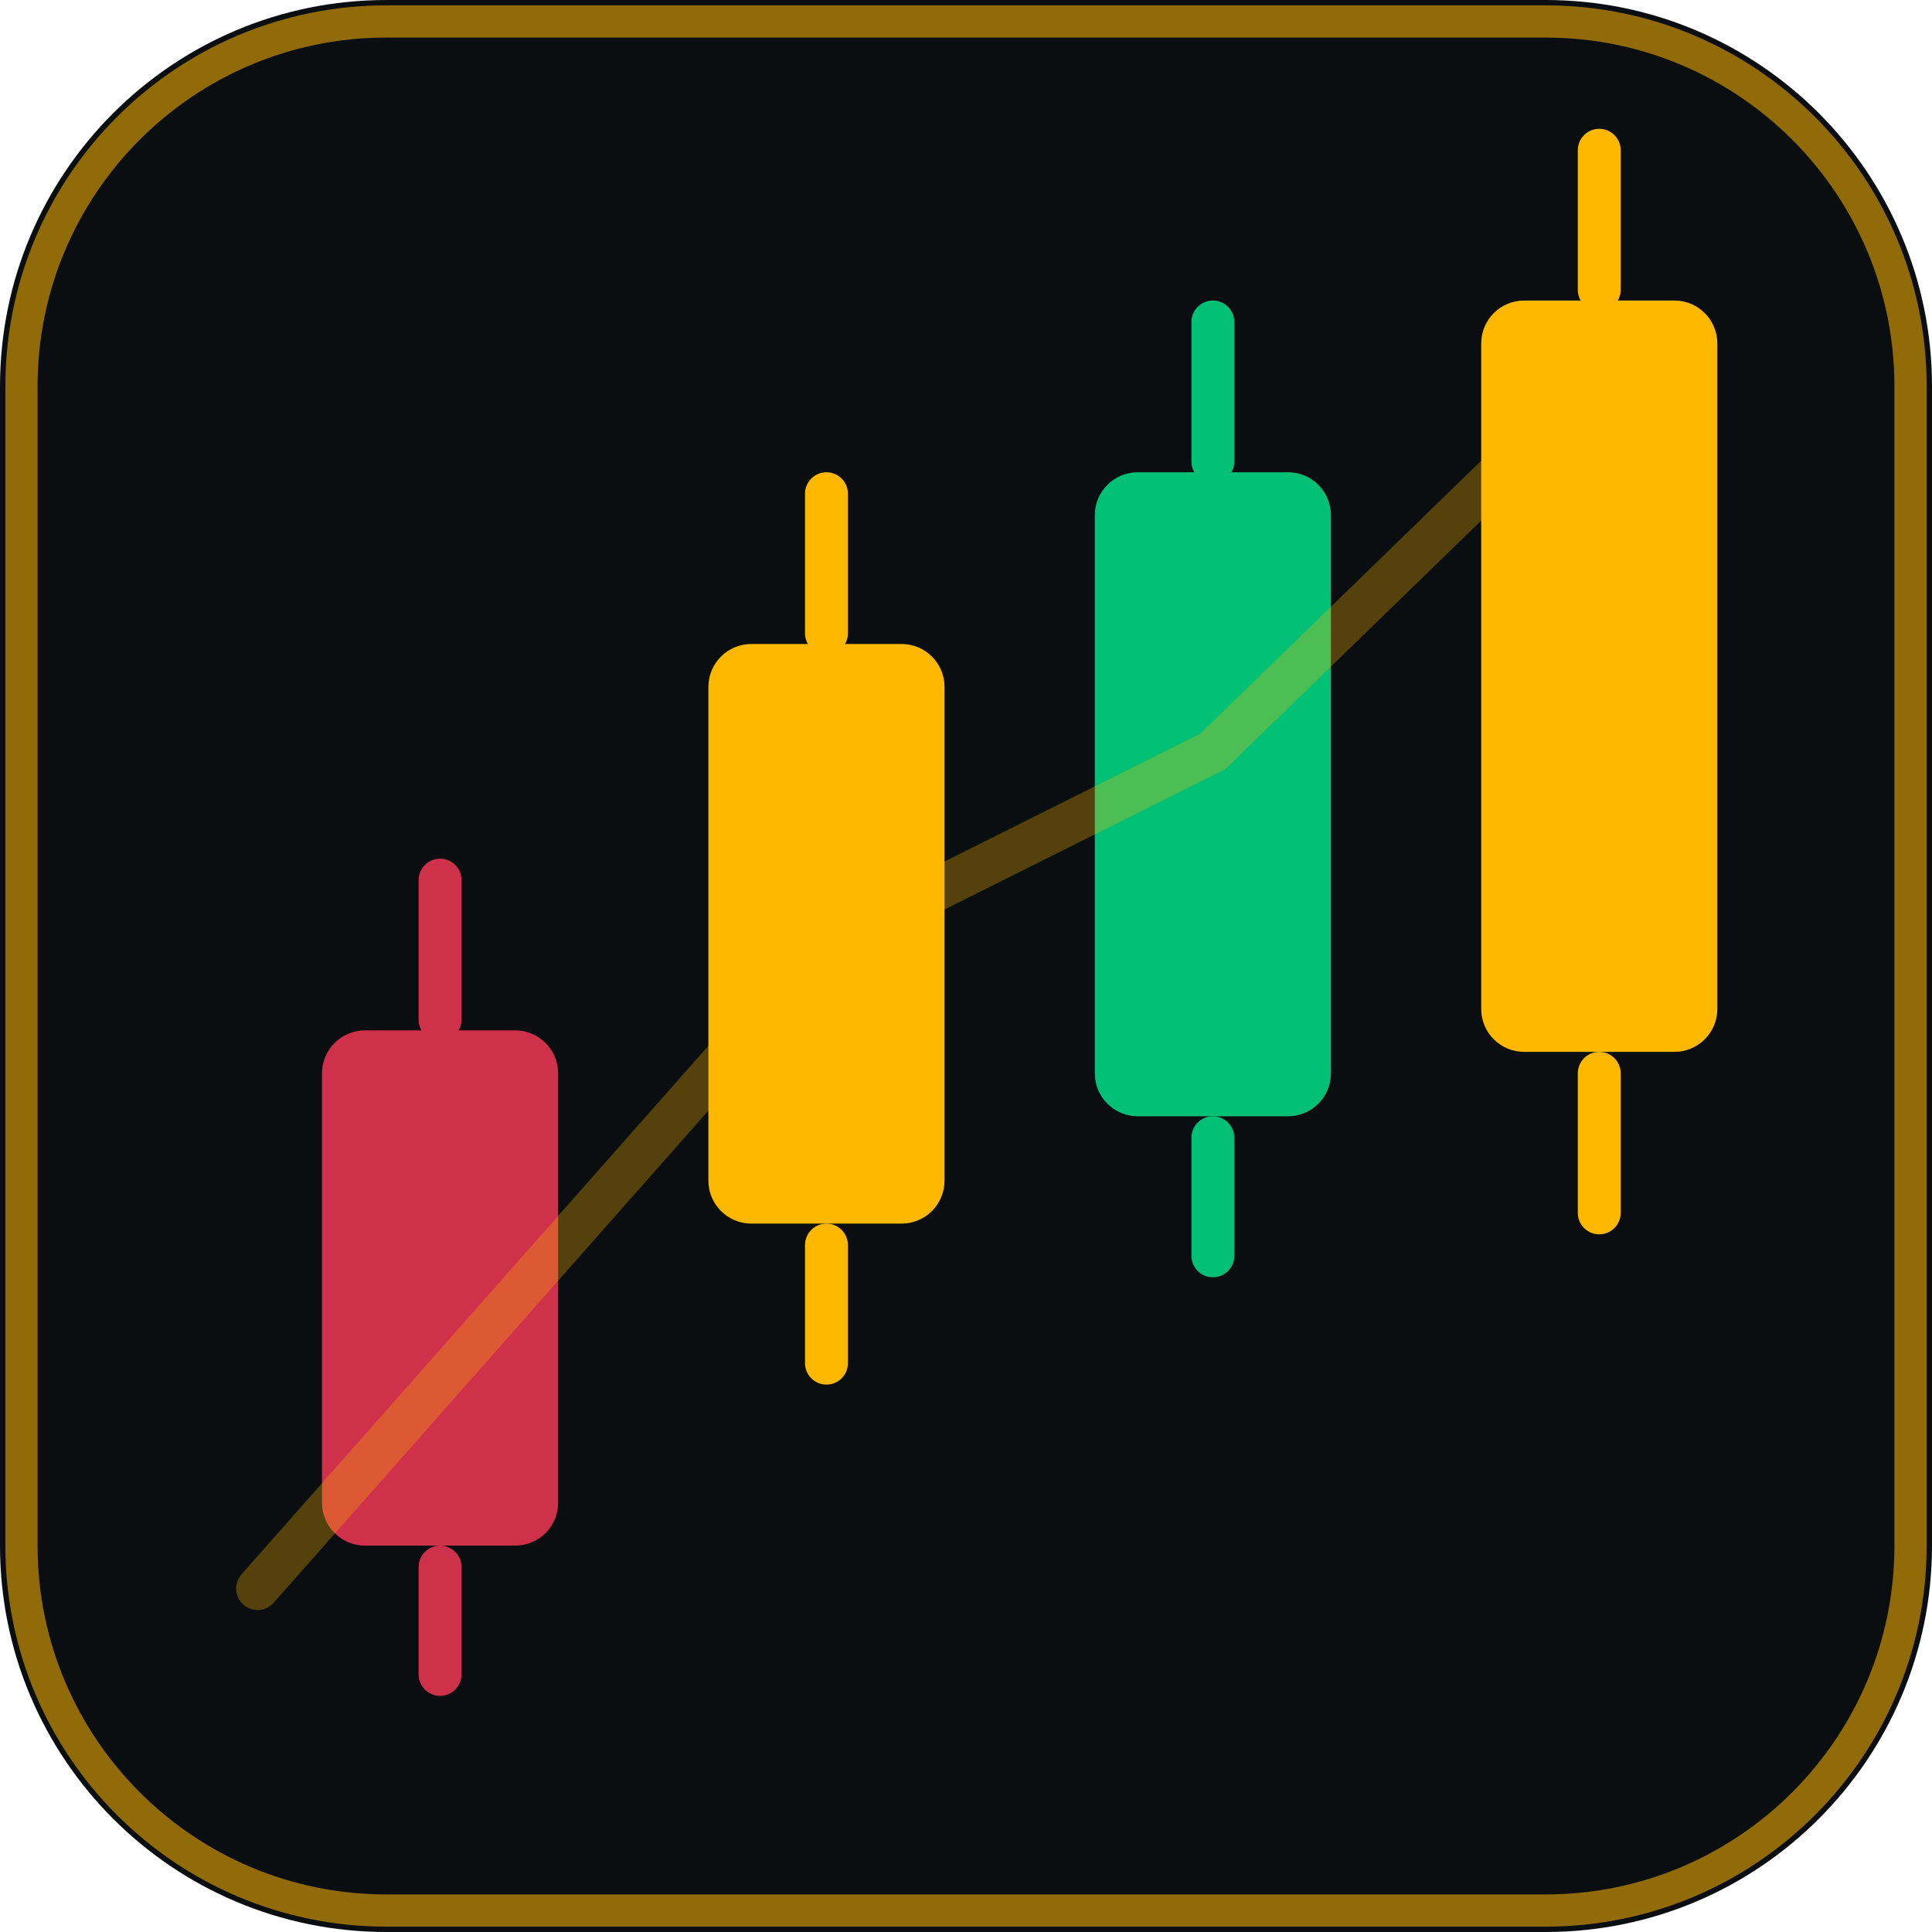
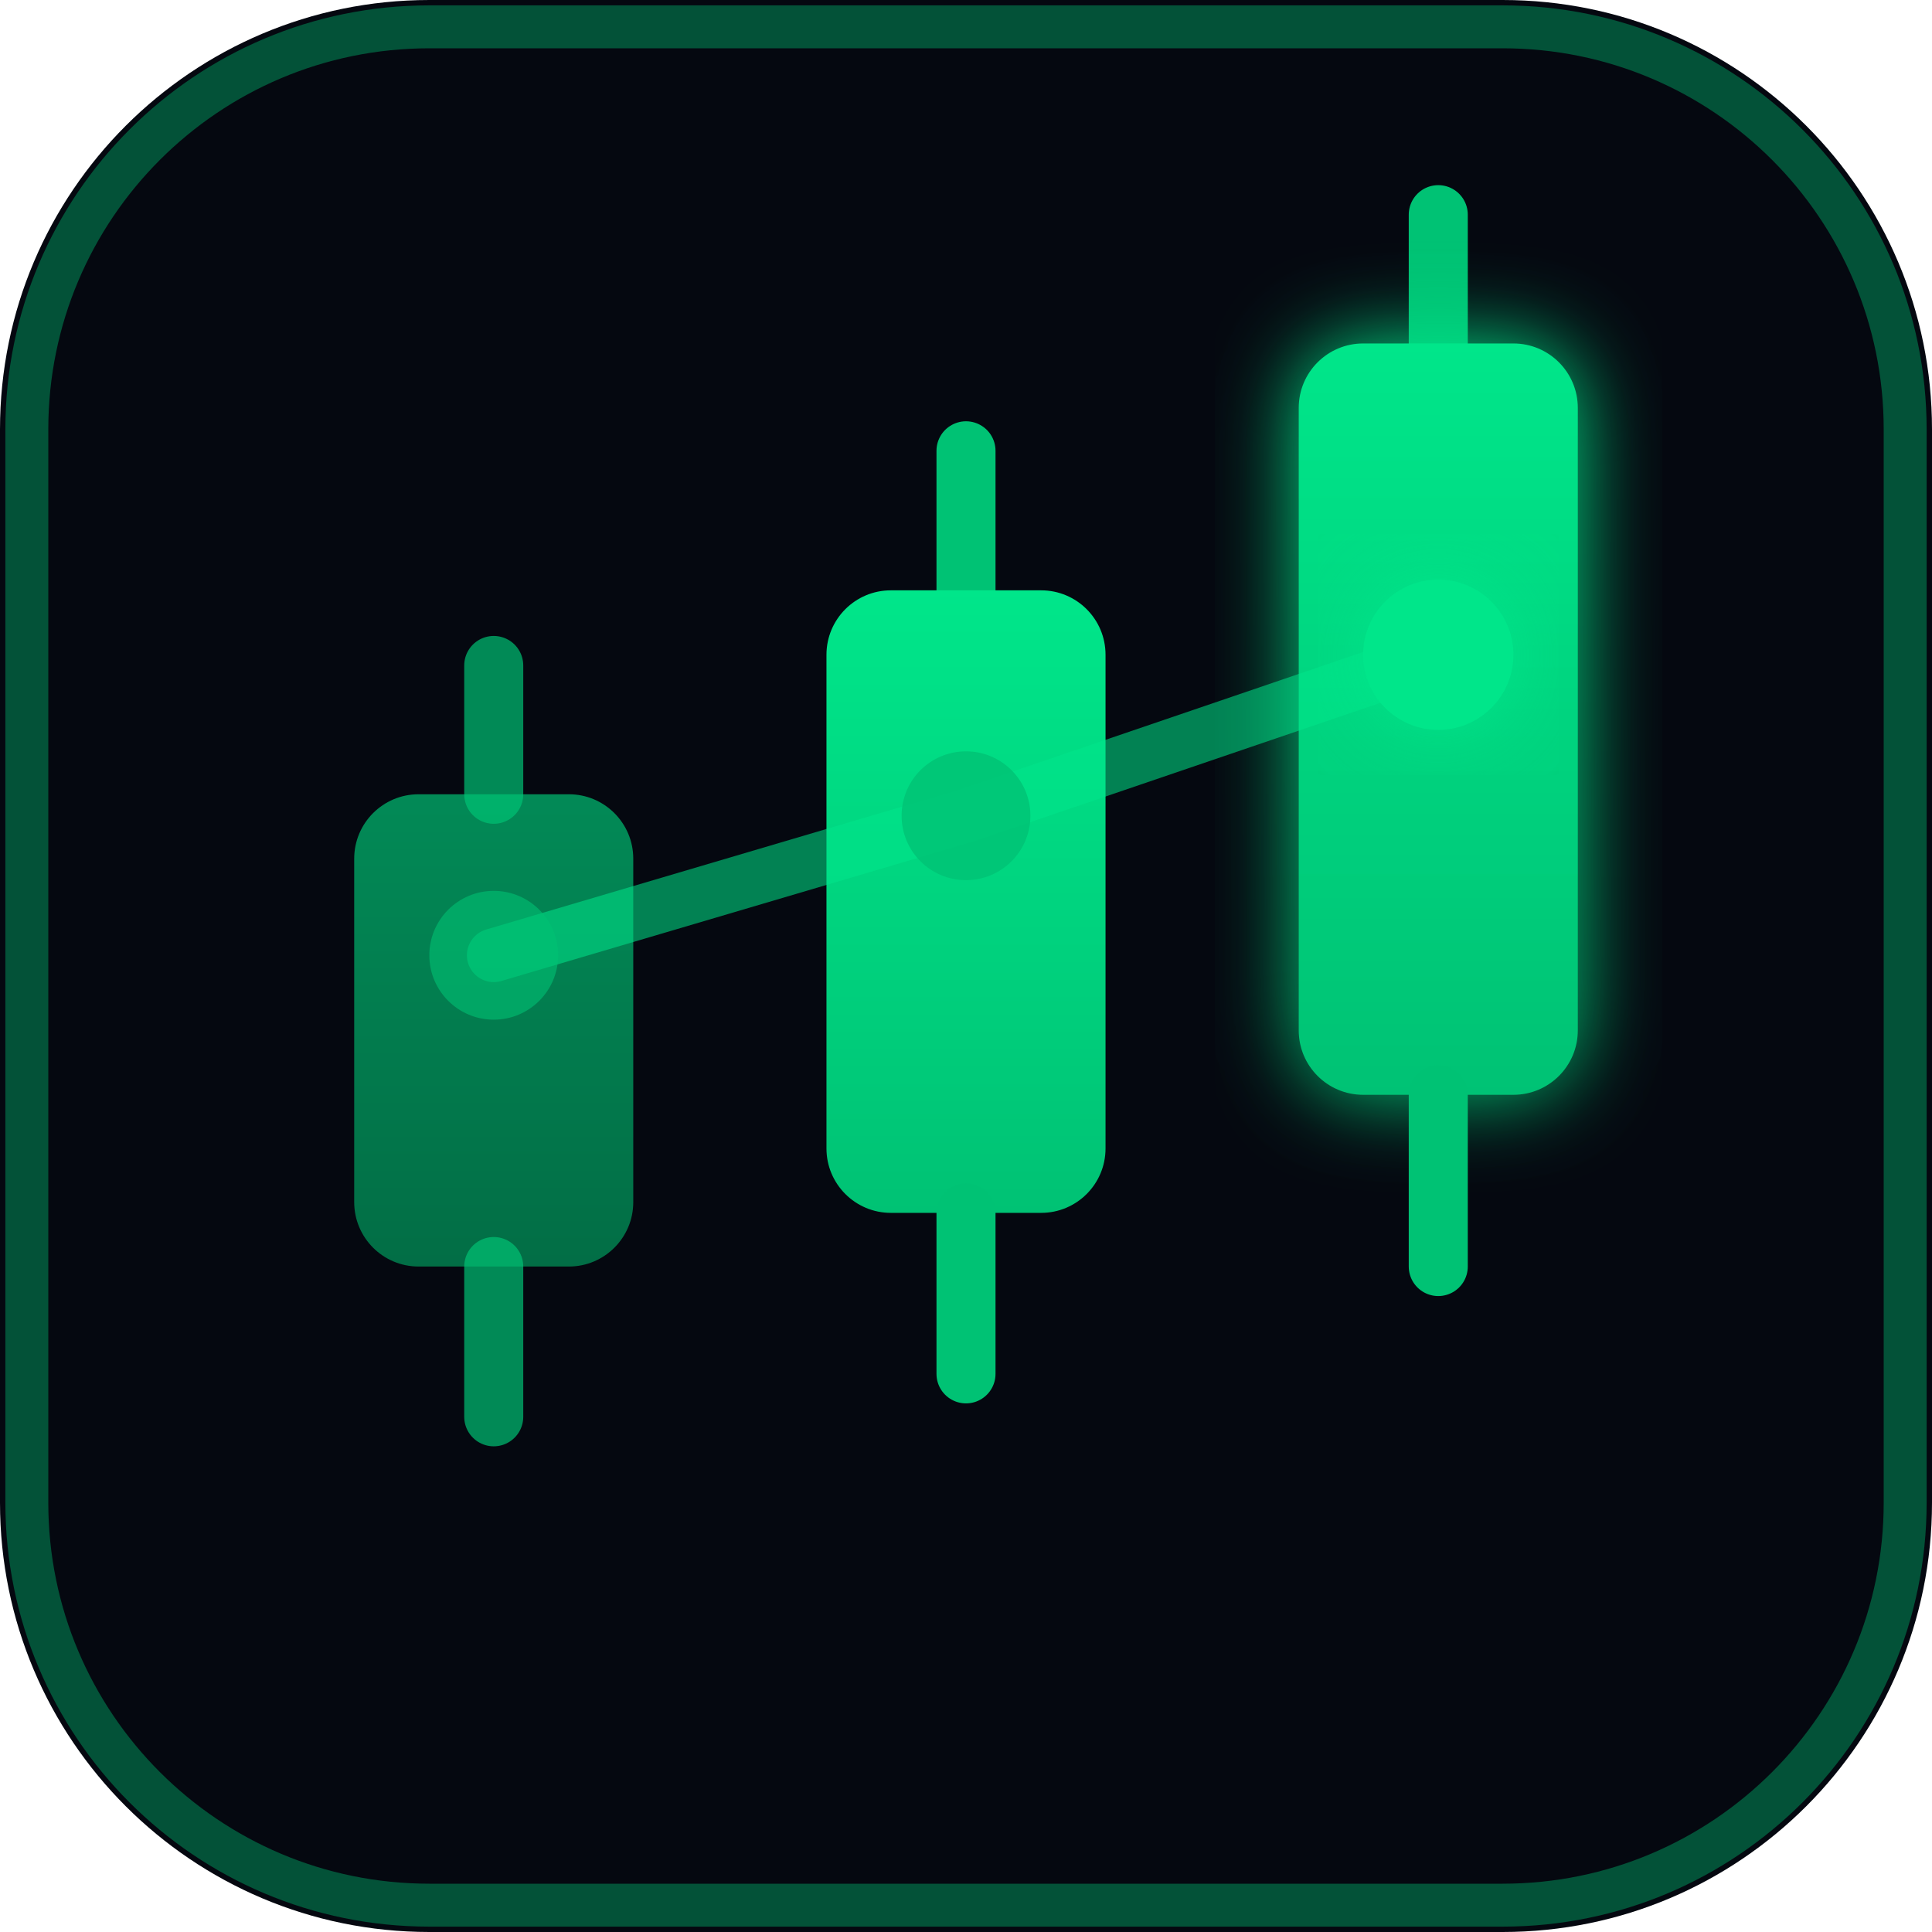
<svg xmlns="http://www.w3.org/2000/svg" width="180" height="180" viewBox="0 0 180 180" fill="none">
-   <rect width="180" height="180" rx="36" fill="#0B0E11" />
-   <rect x="2" y="2" width="176" height="176" rx="34" stroke="#FFB800" stroke-width="3" stroke-opacity="0.55" />
-   <rect x="30" y="96" width="22" height="48" rx="4" fill="#CF304A" />
-   <rect x="39" y="80" width="4" height="17" rx="2" fill="#CF304A" />
-   <rect x="39" y="144" width="4" height="14" rx="2" fill="#CF304A" />
-   <rect x="66" y="60" width="22" height="54" rx="4" fill="#FFB800" />
-   <rect x="75" y="44" width="4" height="17" rx="2" fill="#FFB800" />
-   <rect x="75" y="114" width="4" height="15" rx="2" fill="#FFB800" />
-   <rect x="102" y="44" width="22" height="60" rx="4" fill="#02C076" />
-   <rect x="111" y="28" width="4" height="17" rx="2" fill="#02C076" />
-   <rect x="111" y="104" width="4" height="15" rx="2" fill="#02C076" />
-   <rect x="138" y="28" width="22" height="70" rx="4" fill="#FFB800" />
-   <rect x="147" y="12" width="4" height="17" rx="2" fill="#FFB800" />
-   <rect x="147" y="98" width="4" height="17" rx="2" fill="#FFB800" />
-   <polyline points="24,148 77,88 113,70 148,36" stroke="#FFB800" stroke-width="4" stroke-linecap="round" stroke-linejoin="round" stroke-opacity="0.3" />
+   <defs>
+     <linearGradient id="barGrad" x1="0" y1="0" x2="0" y2="1">
+       <stop offset="0%" stop-color="#00E68A" />
+       <stop offset="100%" stop-color="#00C274" />
+     </linearGradient>
+     <linearGradient id="barGradDim" x1="0" y1="0" x2="0" y2="1">
+       <stop offset="0%" stop-color="#00C274" stop-opacity="0.7" />
+       <stop offset="100%" stop-color="#009A5C" stop-opacity="0.7" />
+     </linearGradient>
+     <filter id="glow" x="-30%" y="-30%" width="160%" height="160%">
+       <feGaussianBlur stdDeviation="4" result="blur" />
+       <feMerge>
+         <feMergeNode in="blur" />
+         <feMergeNode in="SourceGraphic" />
+       </feMerge>
+     </filter>
+   </defs>
+   <rect width="180" height="180" rx="40" fill="#050810" />
+   <rect x="2.5" y="2.5" width="175" height="175" rx="37.5" stroke="#00C274" stroke-width="4" stroke-opacity="0.4" />
+   <line x1="46" y1="62" x2="46" y2="74" stroke="#00C274" stroke-width="5.5" stroke-linecap="round" stroke-opacity="0.7" />
+   <rect x="33" y="74" width="26" height="44" rx="6" fill="url(#barGradDim)" />
+   <line x1="46" y1="118" x2="46" y2="132" stroke="#00C274" stroke-width="5.5" stroke-linecap="round" stroke-opacity="0.7" />
+   <line x1="90" y1="42" x2="90" y2="55" stroke="#00C274" stroke-width="5.5" stroke-linecap="round" />
+   <rect x="77" y="55" width="26" height="58" rx="6" fill="url(#barGrad)" />
+   <line x1="90" y1="113" x2="90" y2="128" stroke="#00C274" stroke-width="5.5" stroke-linecap="round" />
+   <line x1="134" y1="20" x2="134" y2="32" stroke="#00C274" stroke-width="5.5" stroke-linecap="round" />
+   <rect x="121" y="32" width="26" height="70" rx="6" fill="url(#barGrad)" filter="url(#glow)" />
+   <line x1="134" y1="102" x2="134" y2="118" stroke="#00C274" stroke-width="5.5" stroke-linecap="round" />
+   <polyline points="46,89 90,76 134,61" stroke="#00E68A" stroke-width="5" stroke-linecap="round" stroke-linejoin="round" stroke-opacity="0.55" />
+   <circle cx="46" cy="89" r="6" fill="#00C274" fill-opacity="0.6" />
+   <circle cx="90" cy="76" r="6" fill="#00C274" fill-opacity="0.8" />
+   <circle cx="134" cy="61" r="7" fill="#00E68A" filter="url(#glow)" />
</svg>
